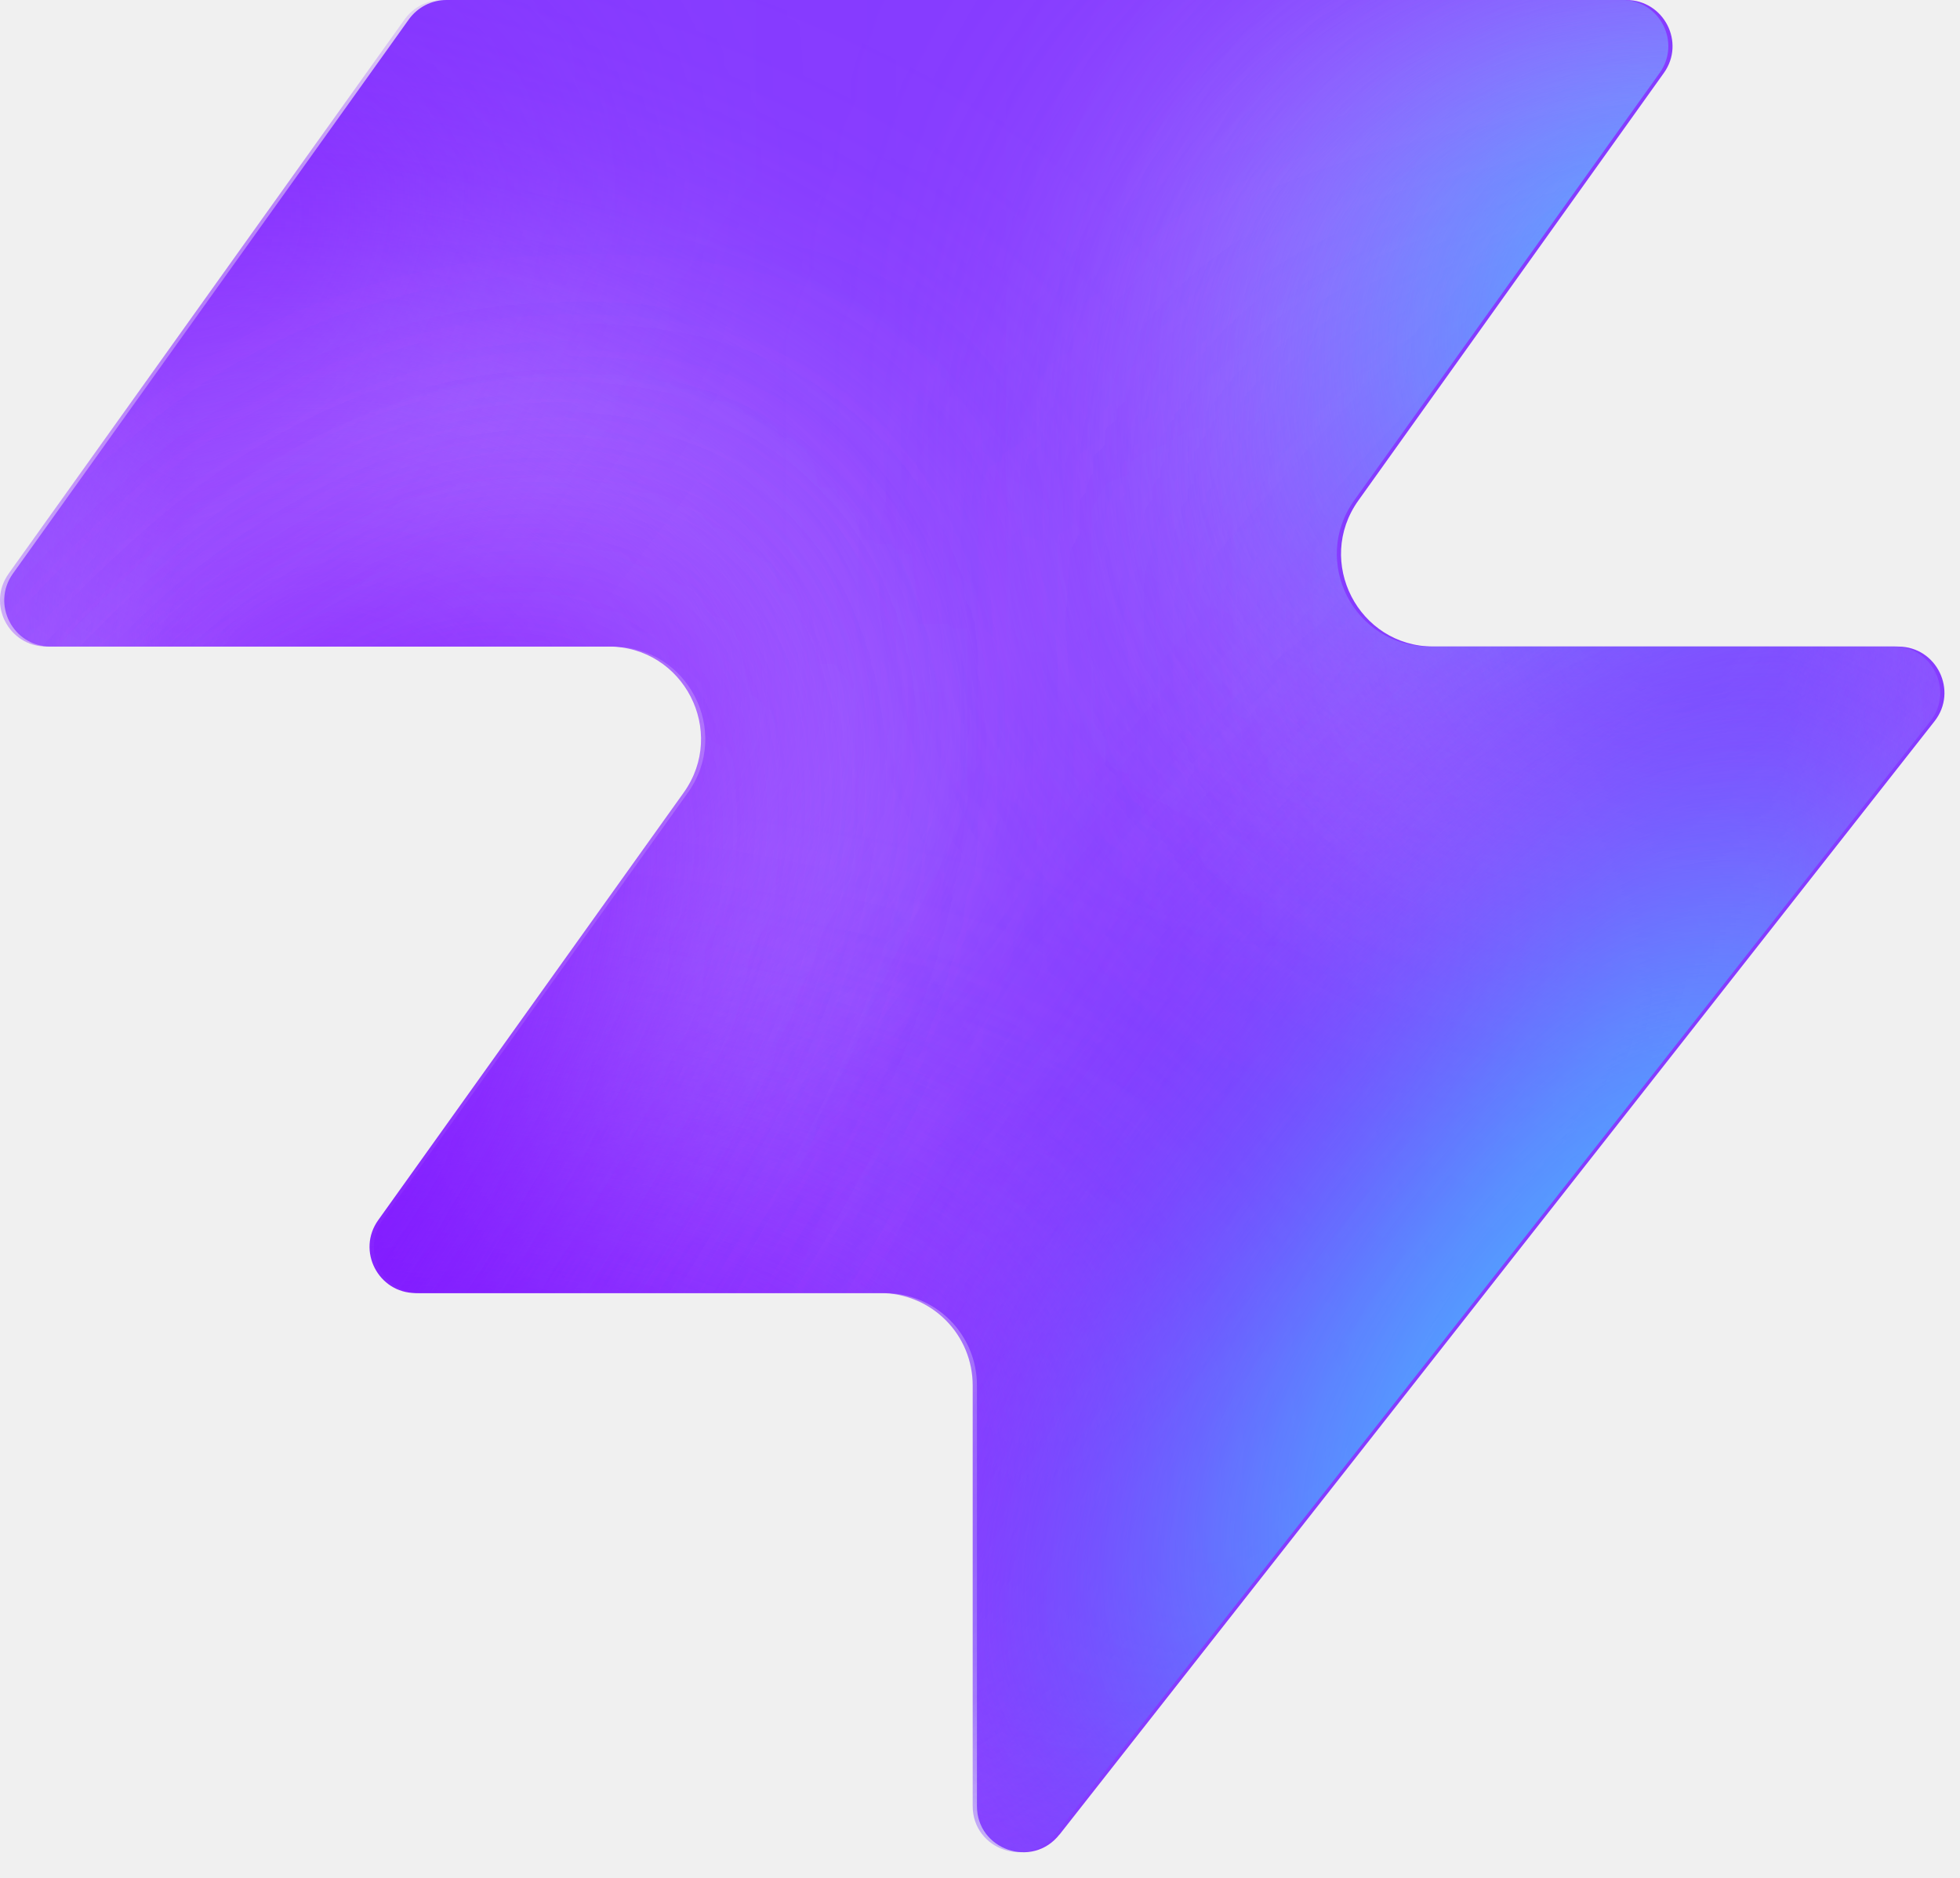
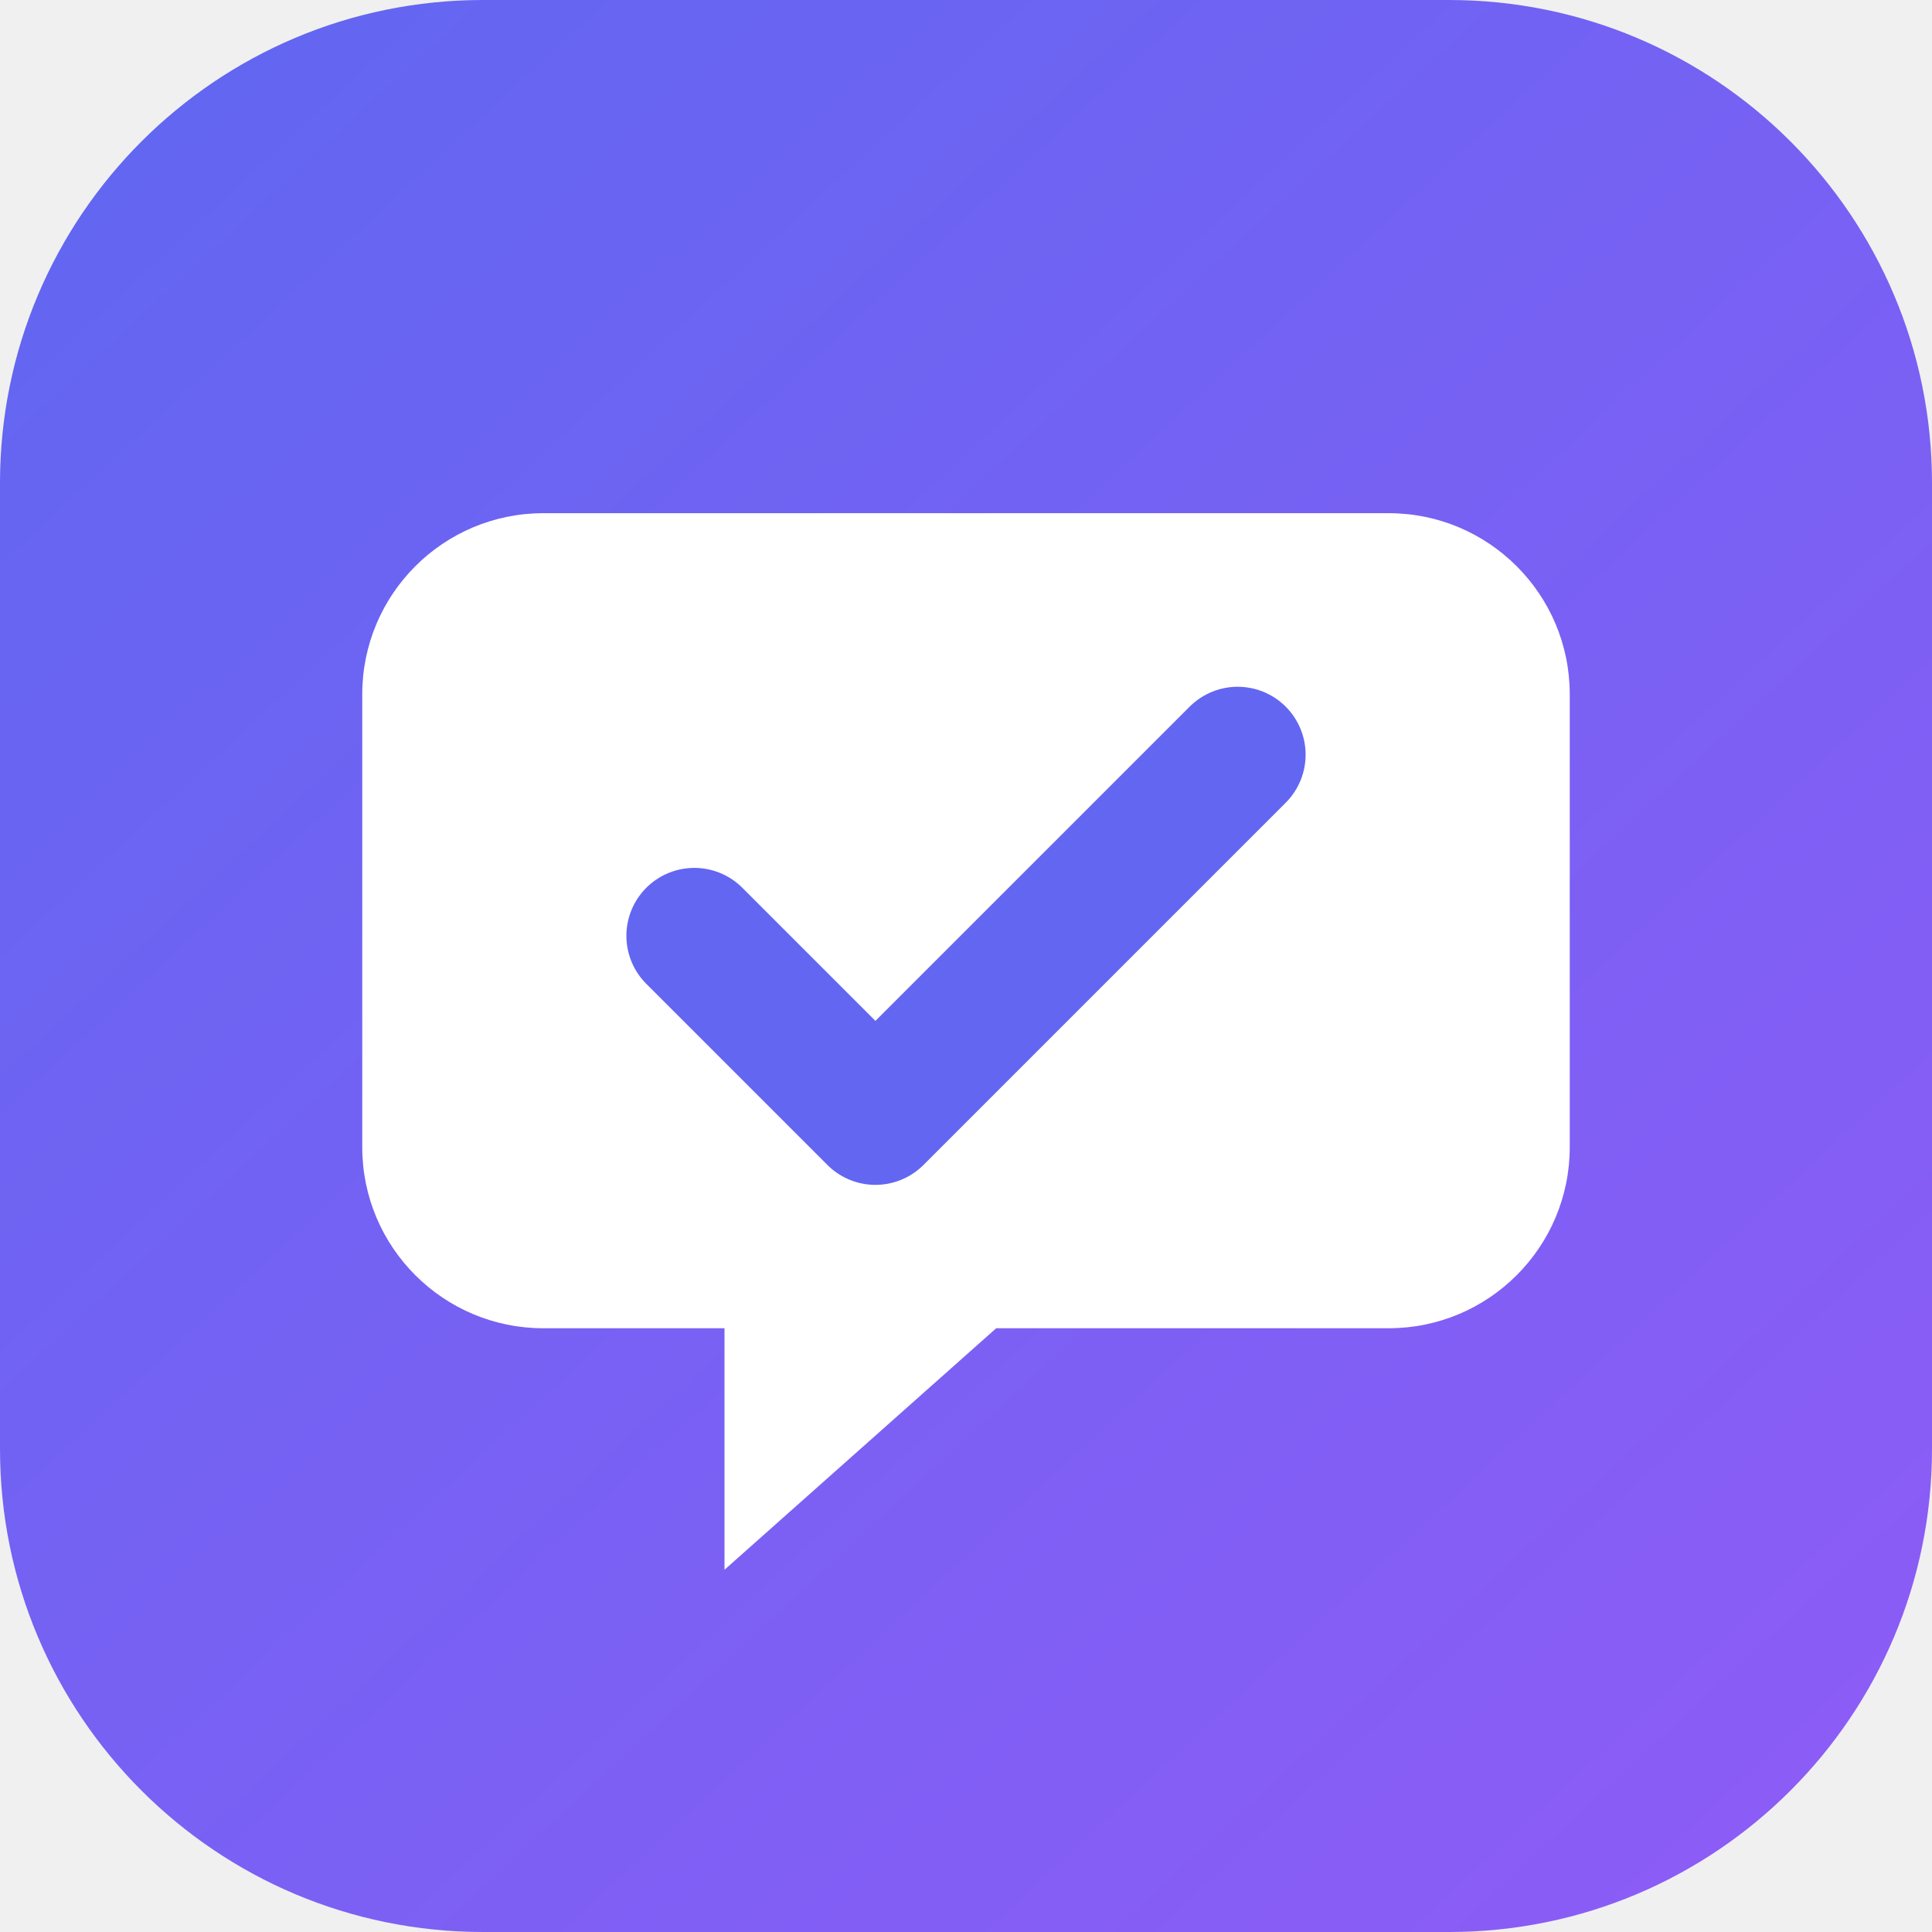
- <svg xmlns="http://www.w3.org/2000/svg" width="48" height="46" fill="none" viewBox="0 0 48 46">
-   <path fill="#863bff" d="M25.946 44.938c-.664.845-2.021.375-2.021-.698V33.937a2.26 2.26 0 0 0-2.262-2.262H10.287c-.92 0-1.456-1.04-.92-1.788l7.48-10.471c1.07-1.497 0-3.578-1.842-3.578H1.237c-.92 0-1.456-1.04-.92-1.788L10.013.474c.214-.297.556-.474.92-.474h28.894c.92 0 1.456 1.04.92 1.788l-7.48 10.471c-1.07 1.498 0 3.579 1.842 3.579h11.377c.943 0 1.473 1.088.89 1.83L25.947 44.94z" style="fill:#863bff;fill:color(display-p3 .525 .23 1);fill-opacity:1" />
-   <mask id="a" width="48" height="46" x="0" y="0" maskUnits="userSpaceOnUse" style="mask-type:alpha">
-     <path fill="#000" d="M25.842 44.938c-.664.844-2.021.375-2.021-.698V33.937a2.26 2.26 0 0 0-2.262-2.262H10.183c-.92 0-1.456-1.04-.92-1.788l7.48-10.471c1.07-1.498 0-3.579-1.842-3.579H1.133c-.92 0-1.456-1.04-.92-1.787L9.91.473c.214-.297.556-.474.92-.474h28.894c.92 0 1.456 1.04.92 1.788l-7.48 10.471c-1.07 1.498 0 3.578 1.842 3.578h11.377c.943 0 1.473 1.088.89 1.832L25.843 44.94z" style="fill:#000;fill-opacity:1" />
-   </mask>
-   <g mask="url(#a)">
-     <g filter="url(#b)">
-       <ellipse cx="5.508" cy="14.704" fill="#ede6ff" rx="5.508" ry="14.704" style="fill:#ede6ff;fill:color(display-p3 .927 .903 1);fill-opacity:1" transform="matrix(.00324 1 1 -.00324 -4.47 31.516)" />
-     </g>
-     <g filter="url(#c)">
-       <ellipse cx="10.399" cy="29.851" fill="#ede6ff" rx="10.399" ry="29.851" style="fill:#ede6ff;fill:color(display-p3 .927 .903 1);fill-opacity:1" transform="matrix(.00324 1 1 -.00324 -39.328 7.883)" />
-     </g>
-     <g filter="url(#d)">
-       <ellipse cx="5.508" cy="30.487" fill="#7e14ff" rx="5.508" ry="30.487" style="fill:#7e14ff;fill:color(display-p3 .492 .077 1);fill-opacity:1" transform="rotate(89.814 -25.913 -14.639)scale(1 -1)" />
-     </g>
-     <g filter="url(#e)">
-       <ellipse cx="5.508" cy="30.599" fill="#7e14ff" rx="5.508" ry="30.599" style="fill:#7e14ff;fill:color(display-p3 .492 .077 1);fill-opacity:1" transform="rotate(89.814 -32.644 -3.334)scale(1 -1)" />
-     </g>
-     <g filter="url(#f)">
-       <ellipse cx="5.508" cy="30.599" fill="#7e14ff" rx="5.508" ry="30.599" style="fill:#7e14ff;fill:color(display-p3 .492 .077 1);fill-opacity:1" transform="matrix(.00324 1 1 -.00324 -34.34 30.47)" />
-     </g>
-     <g filter="url(#g)">
-       <ellipse cx="14.072" cy="22.078" fill="#ede6ff" rx="14.072" ry="22.078" style="fill:#ede6ff;fill:color(display-p3 .927 .903 1);fill-opacity:1" transform="rotate(93.35 24.506 48.493)scale(-1 1)" />
-     </g>
-     <g filter="url(#h)">
-       <ellipse cx="3.47" cy="21.501" fill="#7e14ff" rx="3.47" ry="21.501" style="fill:#7e14ff;fill:color(display-p3 .492 .077 1);fill-opacity:1" transform="rotate(89.009 28.708 47.59)scale(-1 1)" />
-     </g>
-     <g filter="url(#i)">
-       <ellipse cx="3.47" cy="21.501" fill="#7e14ff" rx="3.47" ry="21.501" style="fill:#7e14ff;fill:color(display-p3 .492 .077 1);fill-opacity:1" transform="rotate(89.009 28.708 47.59)scale(-1 1)" />
-     </g>
-     <g filter="url(#j)">
-       <ellipse cx=".387" cy="8.972" fill="#7e14ff" rx="4.407" ry="29.108" style="fill:#7e14ff;fill:color(display-p3 .492 .077 1);fill-opacity:1" transform="rotate(39.51 .387 8.972)" />
-     </g>
-     <g filter="url(#k)">
-       <ellipse cx="47.523" cy="-6.092" fill="#7e14ff" rx="4.407" ry="29.108" style="fill:#7e14ff;fill:color(display-p3 .492 .077 1);fill-opacity:1" transform="rotate(37.892 47.523 -6.092)" />
-     </g>
-     <g filter="url(#l)">
-       <ellipse cx="41.412" cy="6.333" fill="#47bfff" rx="5.971" ry="9.665" style="fill:#47bfff;fill:color(display-p3 .28 .748 1);fill-opacity:1" transform="rotate(37.892 41.412 6.333)" />
-     </g>
-     <g filter="url(#m)">
-       <ellipse cx="-1.879" cy="38.332" fill="#7e14ff" rx="4.407" ry="29.108" style="fill:#7e14ff;fill:color(display-p3 .492 .077 1);fill-opacity:1" transform="rotate(37.892 -1.88 38.332)" />
-     </g>
-     <g filter="url(#n)">
-       <ellipse cx="-1.879" cy="38.332" fill="#7e14ff" rx="4.407" ry="29.108" style="fill:#7e14ff;fill:color(display-p3 .492 .077 1);fill-opacity:1" transform="rotate(37.892 -1.88 38.332)" />
-     </g>
-     <g filter="url(#o)">
-       <ellipse cx="35.651" cy="29.907" fill="#7e14ff" rx="4.407" ry="29.108" style="fill:#7e14ff;fill:color(display-p3 .492 .077 1);fill-opacity:1" transform="rotate(37.892 35.651 29.907)" />
-     </g>
-     <g filter="url(#p)">
-       <ellipse cx="38.418" cy="32.4" fill="#47bfff" rx="5.971" ry="15.297" style="fill:#47bfff;fill:color(display-p3 .28 .748 1);fill-opacity:1" transform="rotate(37.892 38.418 32.4)" />
-     </g>
-   </g>
+ <svg xmlns="http://www.w3.org/2000/svg" width="64" height="64" viewBox="0 0 64 64" fill="none">
  <defs>
-     <filter id="b" width="60.045" height="41.654" x="-19.77" y="16.149" color-interpolation-filters="sRGB" filterUnits="userSpaceOnUse">
-       <feFlood flood-opacity="0" result="BackgroundImageFix" />
-       <feBlend in="SourceGraphic" in2="BackgroundImageFix" result="shape" />
-       <feGaussianBlur result="effect1_foregroundBlur_2002_17158" stdDeviation="7.659" />
-     </filter>
-     <filter id="c" width="90.34" height="51.437" x="-54.613" y="-7.533" color-interpolation-filters="sRGB" filterUnits="userSpaceOnUse">
-       <feFlood flood-opacity="0" result="BackgroundImageFix" />
-       <feBlend in="SourceGraphic" in2="BackgroundImageFix" result="shape" />
-       <feGaussianBlur result="effect1_foregroundBlur_2002_17158" stdDeviation="7.659" />
-     </filter>
-     <filter id="d" width="79.355" height="29.4" x="-49.64" y="2.03" color-interpolation-filters="sRGB" filterUnits="userSpaceOnUse">
-       <feFlood flood-opacity="0" result="BackgroundImageFix" />
-       <feBlend in="SourceGraphic" in2="BackgroundImageFix" result="shape" />
-       <feGaussianBlur result="effect1_foregroundBlur_2002_17158" stdDeviation="4.596" />
-     </filter>
-     <filter id="e" width="79.579" height="29.4" x="-45.045" y="20.029" color-interpolation-filters="sRGB" filterUnits="userSpaceOnUse">
-       <feFlood flood-opacity="0" result="BackgroundImageFix" />
-       <feBlend in="SourceGraphic" in2="BackgroundImageFix" result="shape" />
-       <feGaussianBlur result="effect1_foregroundBlur_2002_17158" stdDeviation="4.596" />
-     </filter>
-     <filter id="f" width="79.579" height="29.4" x="-43.513" y="21.178" color-interpolation-filters="sRGB" filterUnits="userSpaceOnUse">
-       <feFlood flood-opacity="0" result="BackgroundImageFix" />
-       <feBlend in="SourceGraphic" in2="BackgroundImageFix" result="shape" />
-       <feGaussianBlur result="effect1_foregroundBlur_2002_17158" stdDeviation="4.596" />
-     </filter>
-     <filter id="g" width="74.749" height="58.852" x="15.756" y="-17.901" color-interpolation-filters="sRGB" filterUnits="userSpaceOnUse">
-       <feFlood flood-opacity="0" result="BackgroundImageFix" />
-       <feBlend in="SourceGraphic" in2="BackgroundImageFix" result="shape" />
-       <feGaussianBlur result="effect1_foregroundBlur_2002_17158" stdDeviation="7.659" />
-     </filter>
-     <filter id="h" width="61.377" height="25.362" x="23.548" y="2.284" color-interpolation-filters="sRGB" filterUnits="userSpaceOnUse">
-       <feFlood flood-opacity="0" result="BackgroundImageFix" />
-       <feBlend in="SourceGraphic" in2="BackgroundImageFix" result="shape" />
-       <feGaussianBlur result="effect1_foregroundBlur_2002_17158" stdDeviation="4.596" />
-     </filter>
-     <filter id="i" width="61.377" height="25.362" x="23.548" y="2.284" color-interpolation-filters="sRGB" filterUnits="userSpaceOnUse">
-       <feFlood flood-opacity="0" result="BackgroundImageFix" />
-       <feBlend in="SourceGraphic" in2="BackgroundImageFix" result="shape" />
-       <feGaussianBlur result="effect1_foregroundBlur_2002_17158" stdDeviation="4.596" />
-     </filter>
-     <filter id="j" width="56.045" height="63.649" x="-27.636" y="-22.853" color-interpolation-filters="sRGB" filterUnits="userSpaceOnUse">
-       <feFlood flood-opacity="0" result="BackgroundImageFix" />
-       <feBlend in="SourceGraphic" in2="BackgroundImageFix" result="shape" />
-       <feGaussianBlur result="effect1_foregroundBlur_2002_17158" stdDeviation="4.596" />
-     </filter>
-     <filter id="k" width="54.814" height="64.646" x="20.116" y="-38.415" color-interpolation-filters="sRGB" filterUnits="userSpaceOnUse">
-       <feFlood flood-opacity="0" result="BackgroundImageFix" />
-       <feBlend in="SourceGraphic" in2="BackgroundImageFix" result="shape" />
-       <feGaussianBlur result="effect1_foregroundBlur_2002_17158" stdDeviation="4.596" />
-     </filter>
-     <filter id="l" width="33.541" height="35.313" x="24.641" y="-11.323" color-interpolation-filters="sRGB" filterUnits="userSpaceOnUse">
-       <feFlood flood-opacity="0" result="BackgroundImageFix" />
-       <feBlend in="SourceGraphic" in2="BackgroundImageFix" result="shape" />
-       <feGaussianBlur result="effect1_foregroundBlur_2002_17158" stdDeviation="4.596" />
-     </filter>
-     <filter id="m" width="54.814" height="64.646" x="-29.286" y="6.009" color-interpolation-filters="sRGB" filterUnits="userSpaceOnUse">
-       <feFlood flood-opacity="0" result="BackgroundImageFix" />
-       <feBlend in="SourceGraphic" in2="BackgroundImageFix" result="shape" />
-       <feGaussianBlur result="effect1_foregroundBlur_2002_17158" stdDeviation="4.596" />
-     </filter>
-     <filter id="n" width="54.814" height="64.646" x="-29.286" y="6.009" color-interpolation-filters="sRGB" filterUnits="userSpaceOnUse">
-       <feFlood flood-opacity="0" result="BackgroundImageFix" />
-       <feBlend in="SourceGraphic" in2="BackgroundImageFix" result="shape" />
-       <feGaussianBlur result="effect1_foregroundBlur_2002_17158" stdDeviation="4.596" />
-     </filter>
-     <filter id="o" width="54.814" height="64.646" x="8.244" y="-2.416" color-interpolation-filters="sRGB" filterUnits="userSpaceOnUse">
-       <feFlood flood-opacity="0" result="BackgroundImageFix" />
-       <feBlend in="SourceGraphic" in2="BackgroundImageFix" result="shape" />
-       <feGaussianBlur result="effect1_foregroundBlur_2002_17158" stdDeviation="4.596" />
-     </filter>
-     <filter id="p" width="39.409" height="43.623" x="18.713" y="10.588" color-interpolation-filters="sRGB" filterUnits="userSpaceOnUse">
-       <feFlood flood-opacity="0" result="BackgroundImageFix" />
-       <feBlend in="SourceGraphic" in2="BackgroundImageFix" result="shape" />
-       <feGaussianBlur result="effect1_foregroundBlur_2002_17158" stdDeviation="4.596" />
-     </filter>
+     <linearGradient id="g" x1="6" y1="4" x2="58" y2="60" gradientUnits="userSpaceOnUse">
+       <stop stop-color="#6366f1" />
+       <stop offset="1" stop-color="#8b5cf6" />
+     </linearGradient>
  </defs>
+   <rect width="64" height="64" rx="16" fill="url(#g)" />
+   <path d="M18 17h28a6 6 0 0 1 6 6v15a6 6 0 0 1-6 6H33l-9 8v-8h-6a6 6 0 0 1-6-6V23a6 6 0 0 1 6-6Z" fill="#fff" />
+   <path d="m23 31 6 6 12-12" stroke="#6366f1" stroke-width="4.5" stroke-linecap="round" stroke-linejoin="round" />
</svg>
